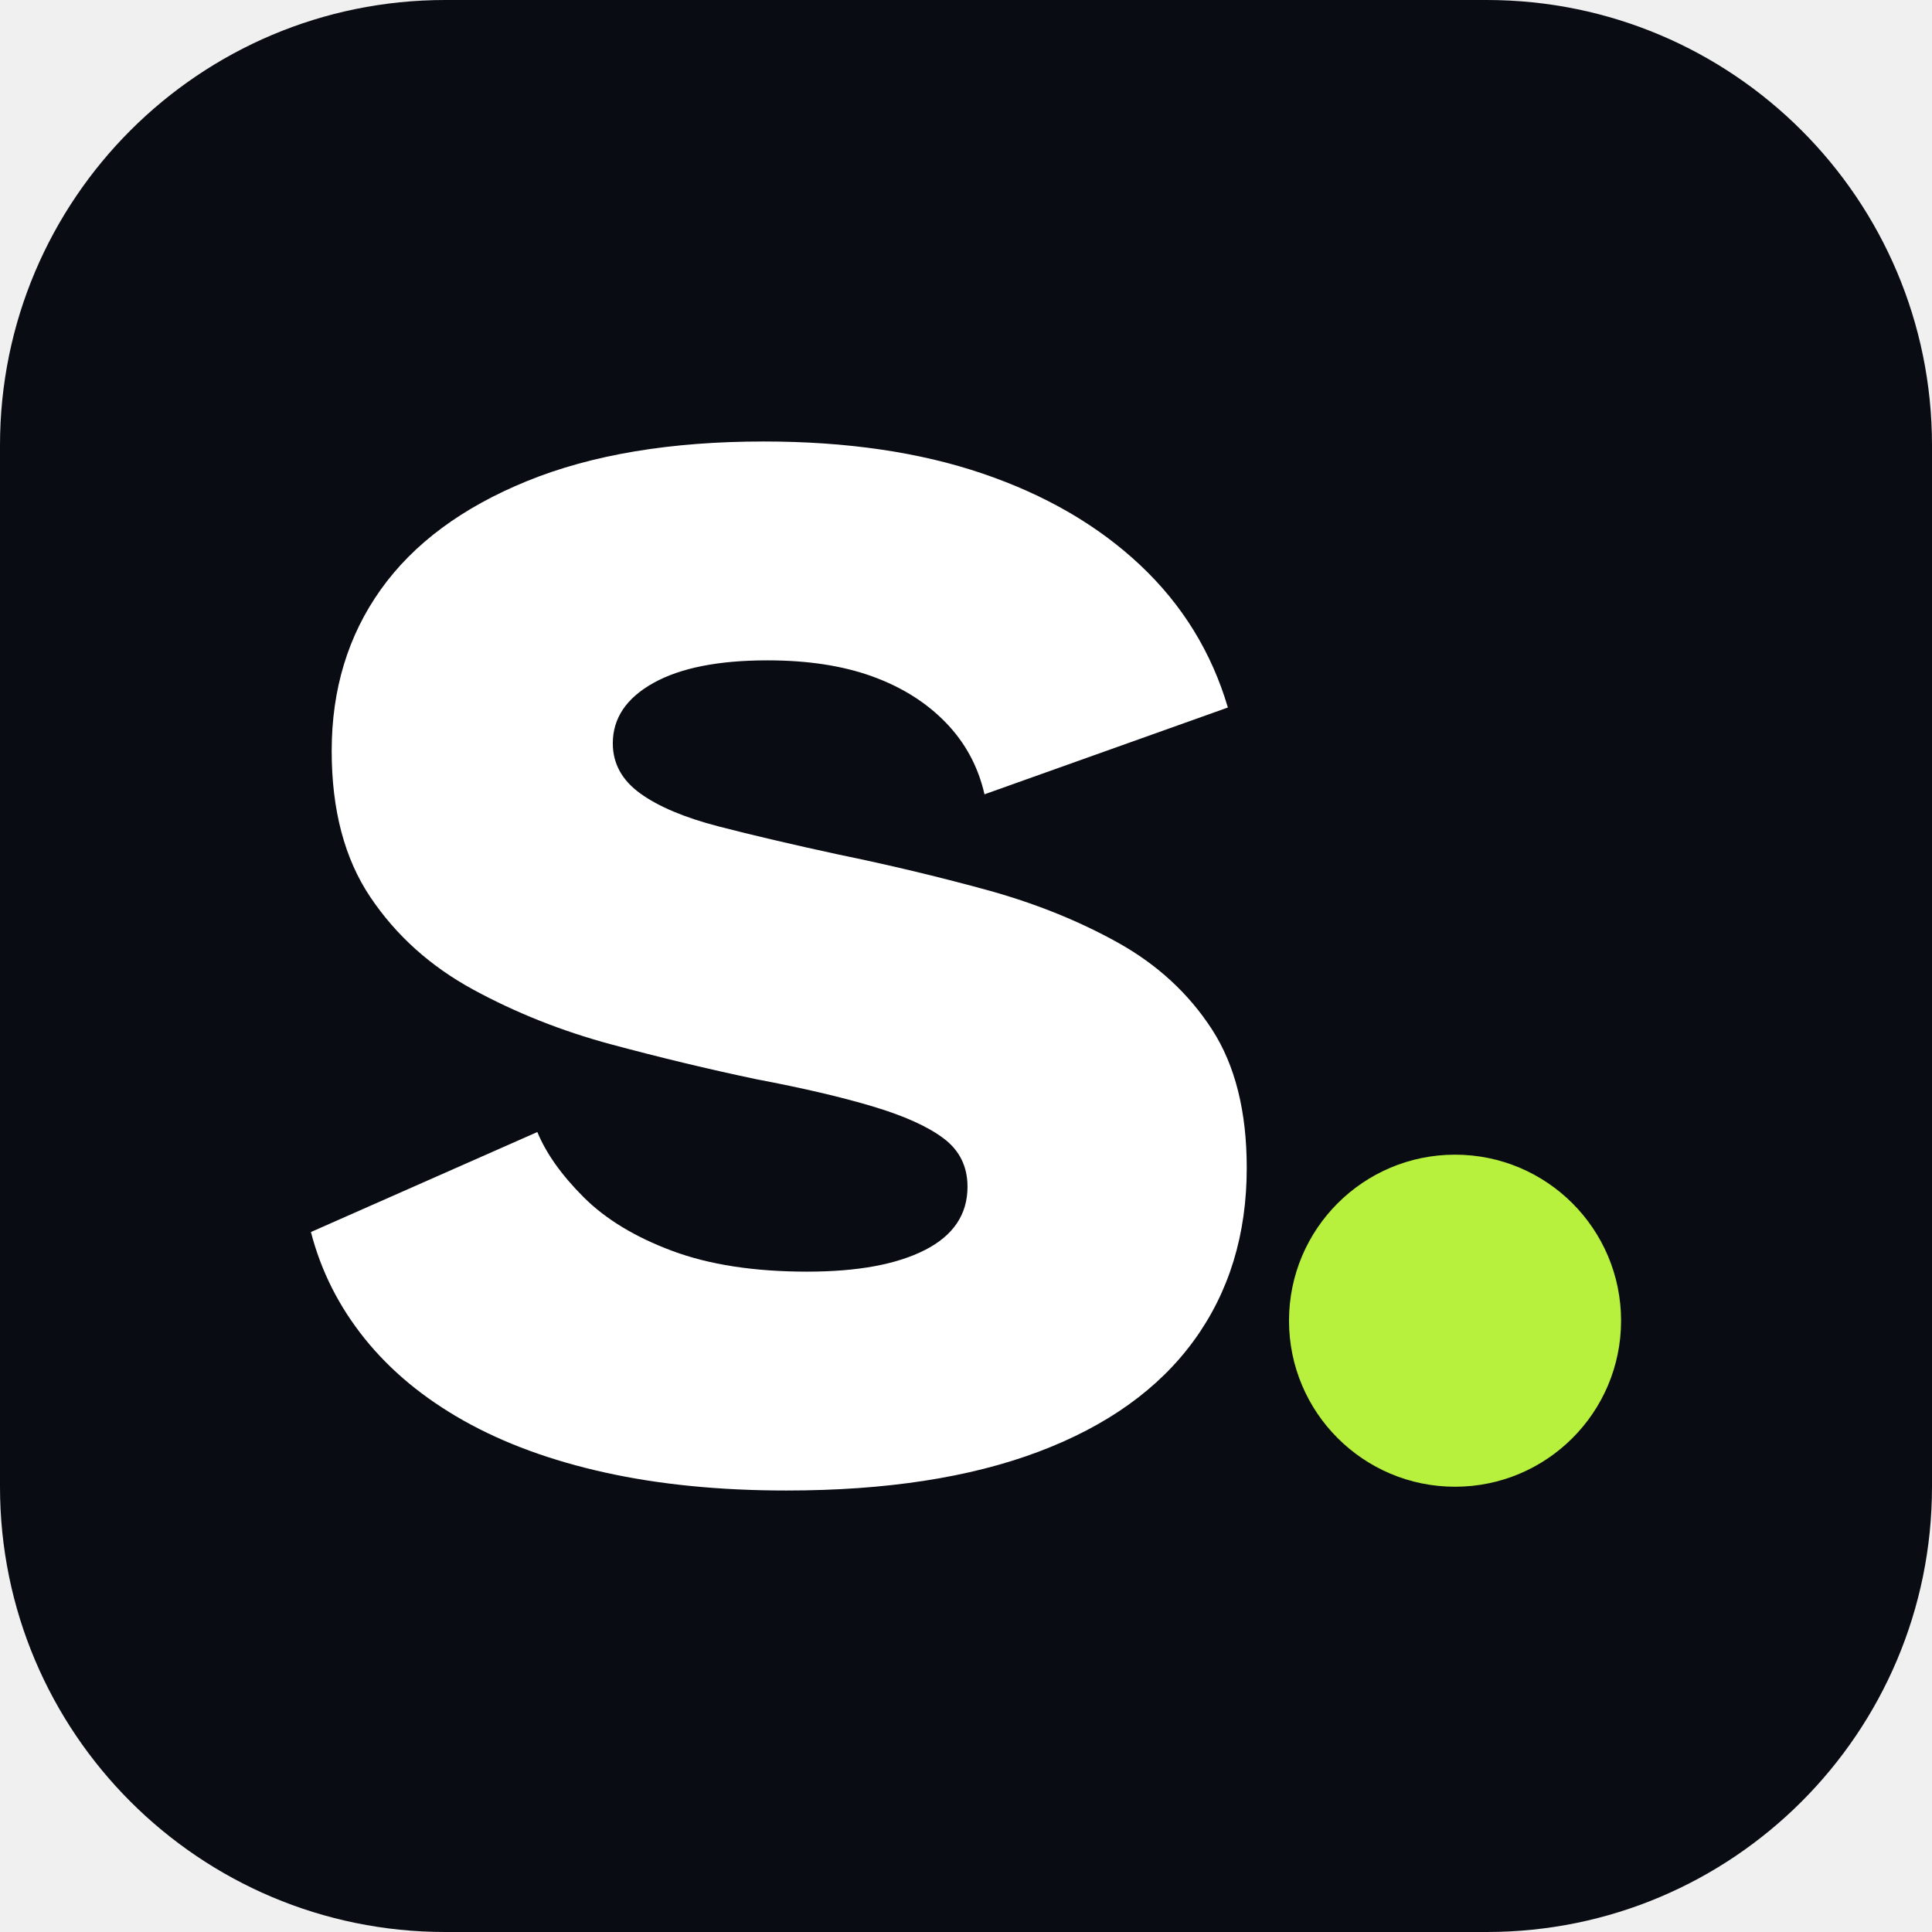
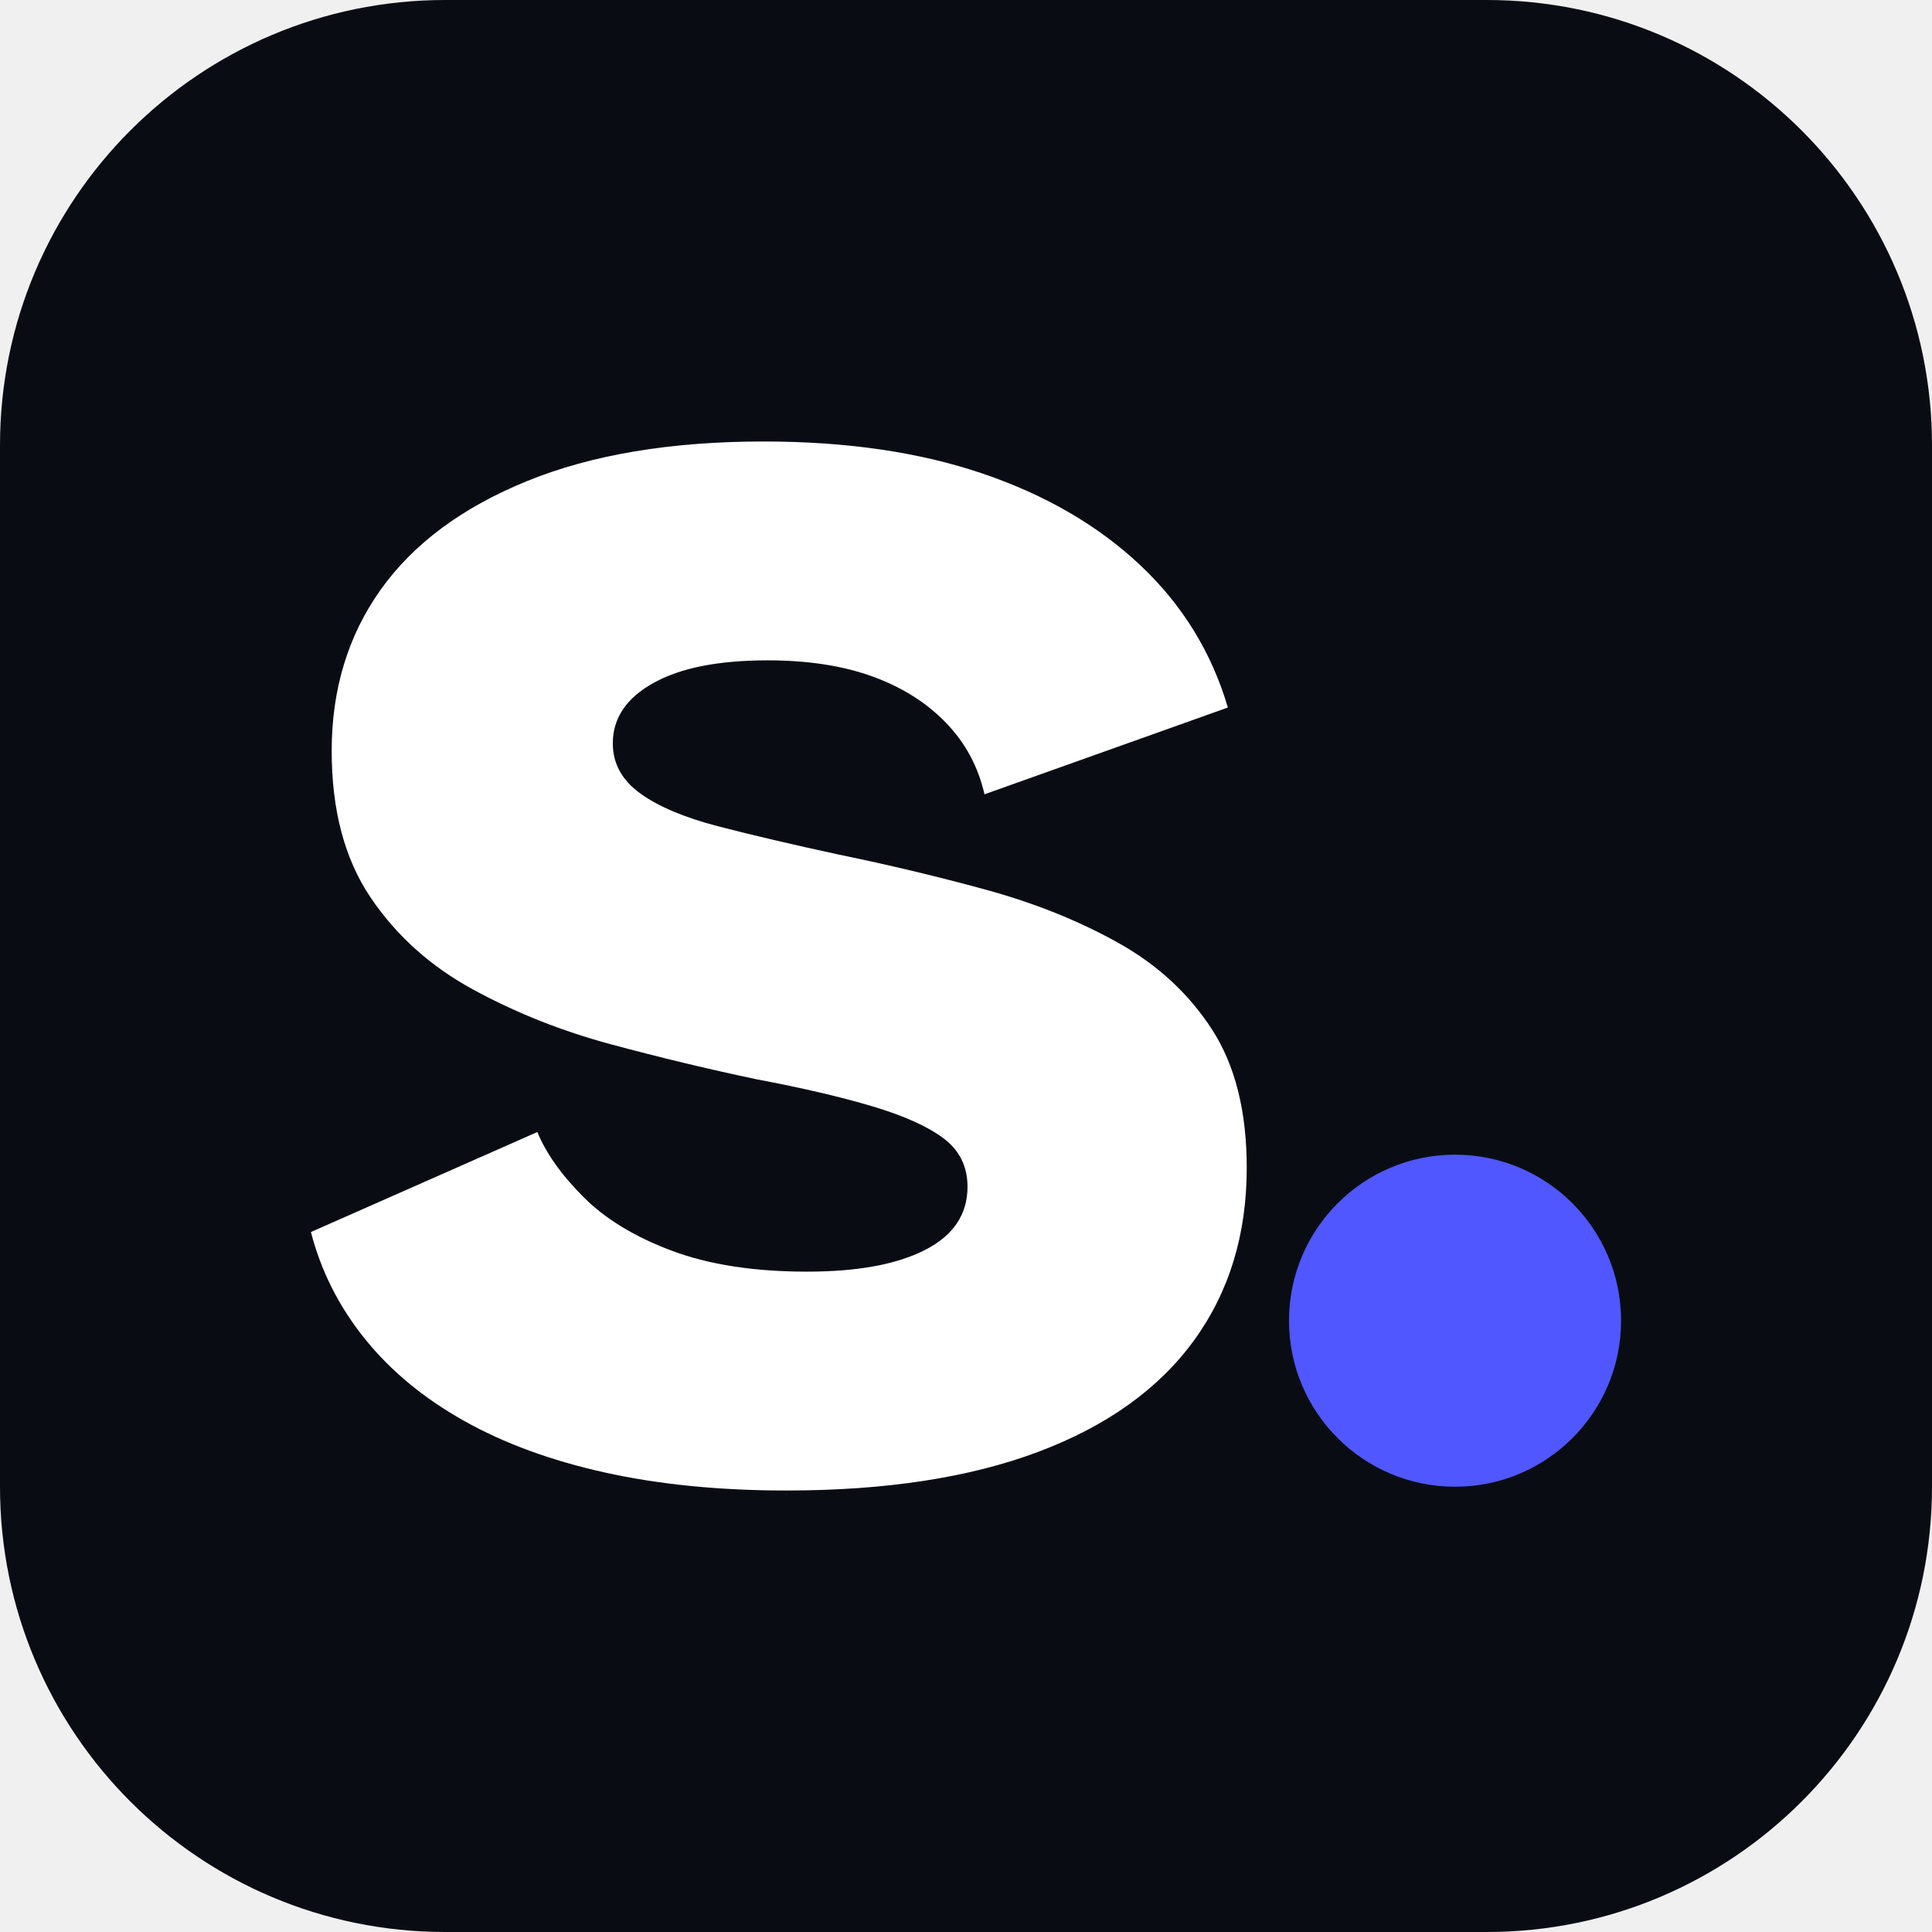
<svg xmlns="http://www.w3.org/2000/svg" viewBox="0 0 512 512" role="img" aria-label="Shurly">
  <rect width="512" height="512" rx="118" fill="#090d13" />
  <g transform="translate(69.40 388.00) scale(0.5)">
    <path fill="#ffffff" d="M278 14Q225 14 182 4.50Q139-5 107-23Q75-41 54.50-66.50Q34-92 26-123L146-176Q153-159 170.50-141.50Q188-124 217.50-113Q247-102 289-102Q329-102 351.50-113.50Q374-125 374-147Q374-163 361.50-172.50Q349-182 324-189.50Q299-197 262-204Q224-212 185-222.50Q146-233 112-251.50Q78-270 57.50-300.50Q37-331 37-378Q37-427 63-463.50Q89-500 140.50-521Q192-542 266-542Q332-542 382-525Q432-508 465.50-476.50Q499-445 512-401L383-355Q378-377 362.50-393Q347-409 323.50-417.50Q300-426 268-426Q229-426 207.50-414Q186-402 186-382Q186-366 200.50-355.50Q215-345 242-338Q269-331 306-323Q345-315 383.50-304.50Q422-294 453.50-276.50Q485-259 503.50-230.50Q522-202 522-157Q522-104 494-65.50Q466-27 411.50-6.50Q357 14 278 14" />
-     <circle fill="#b8f03e" cx="632.4" cy="-76.0" r="88" />
+     <circle fill="#5057ff" cx="632.4" cy="-76.0" r="88" />
  </g>
</svg>
